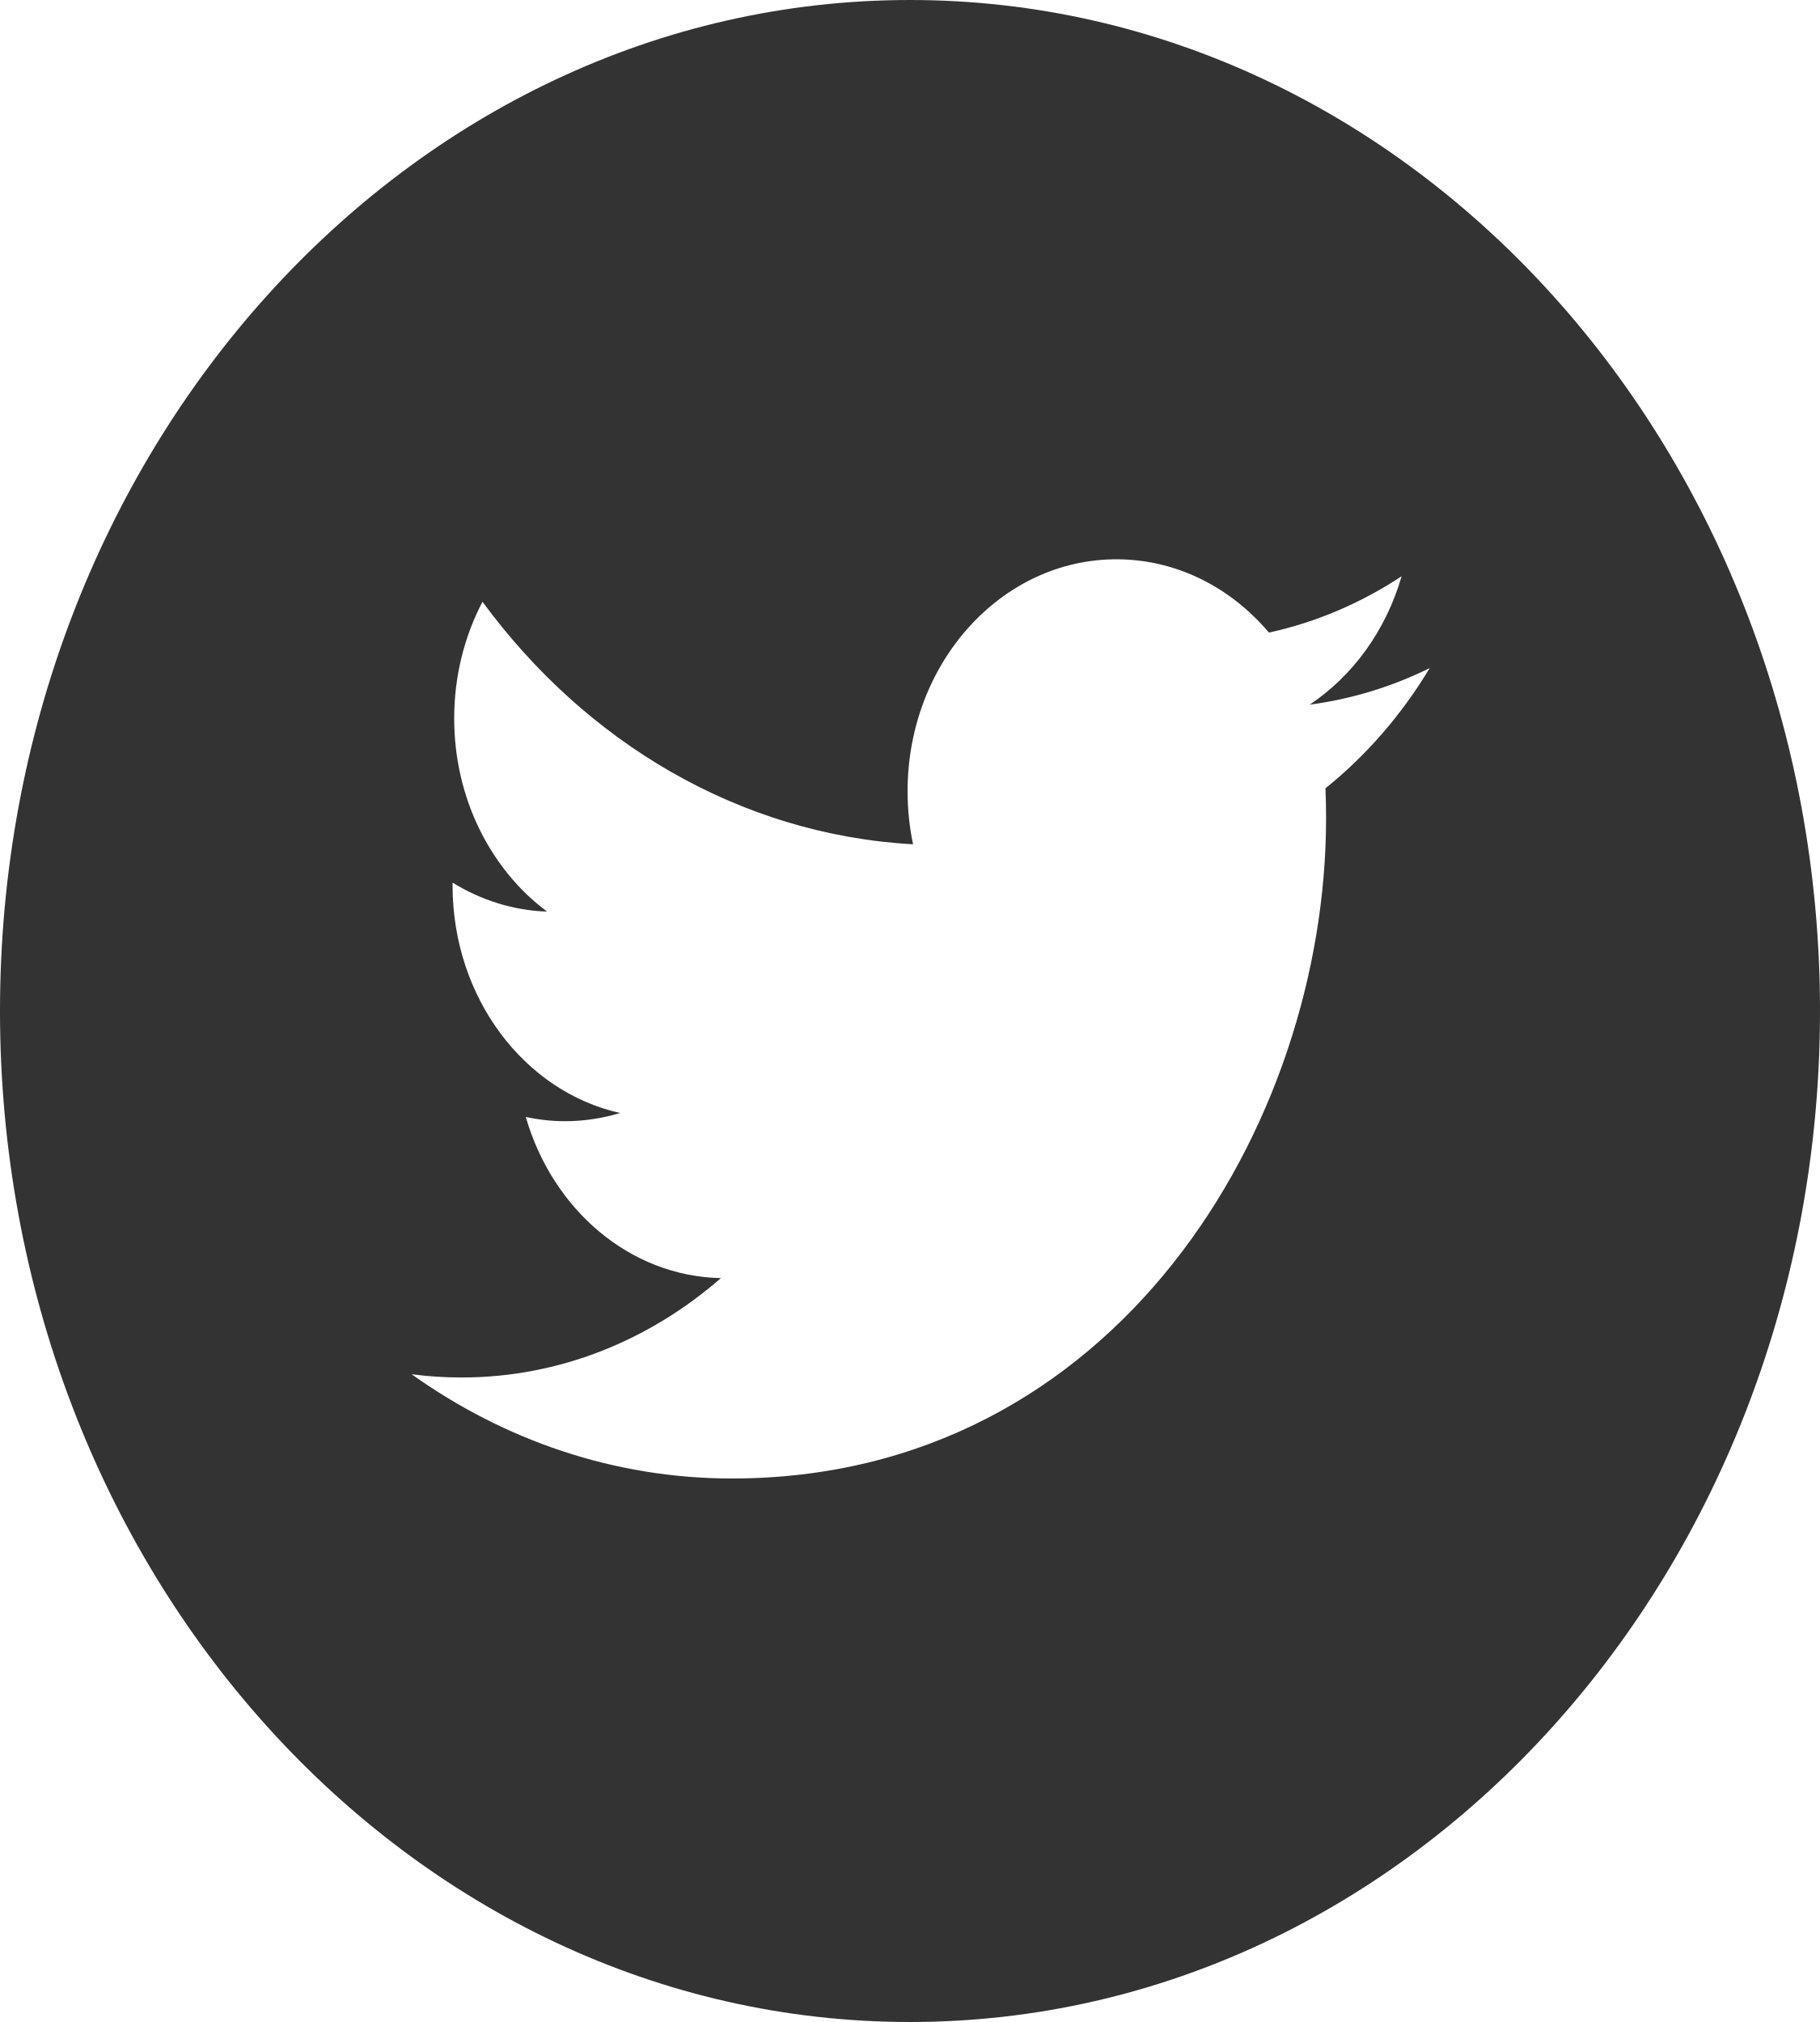
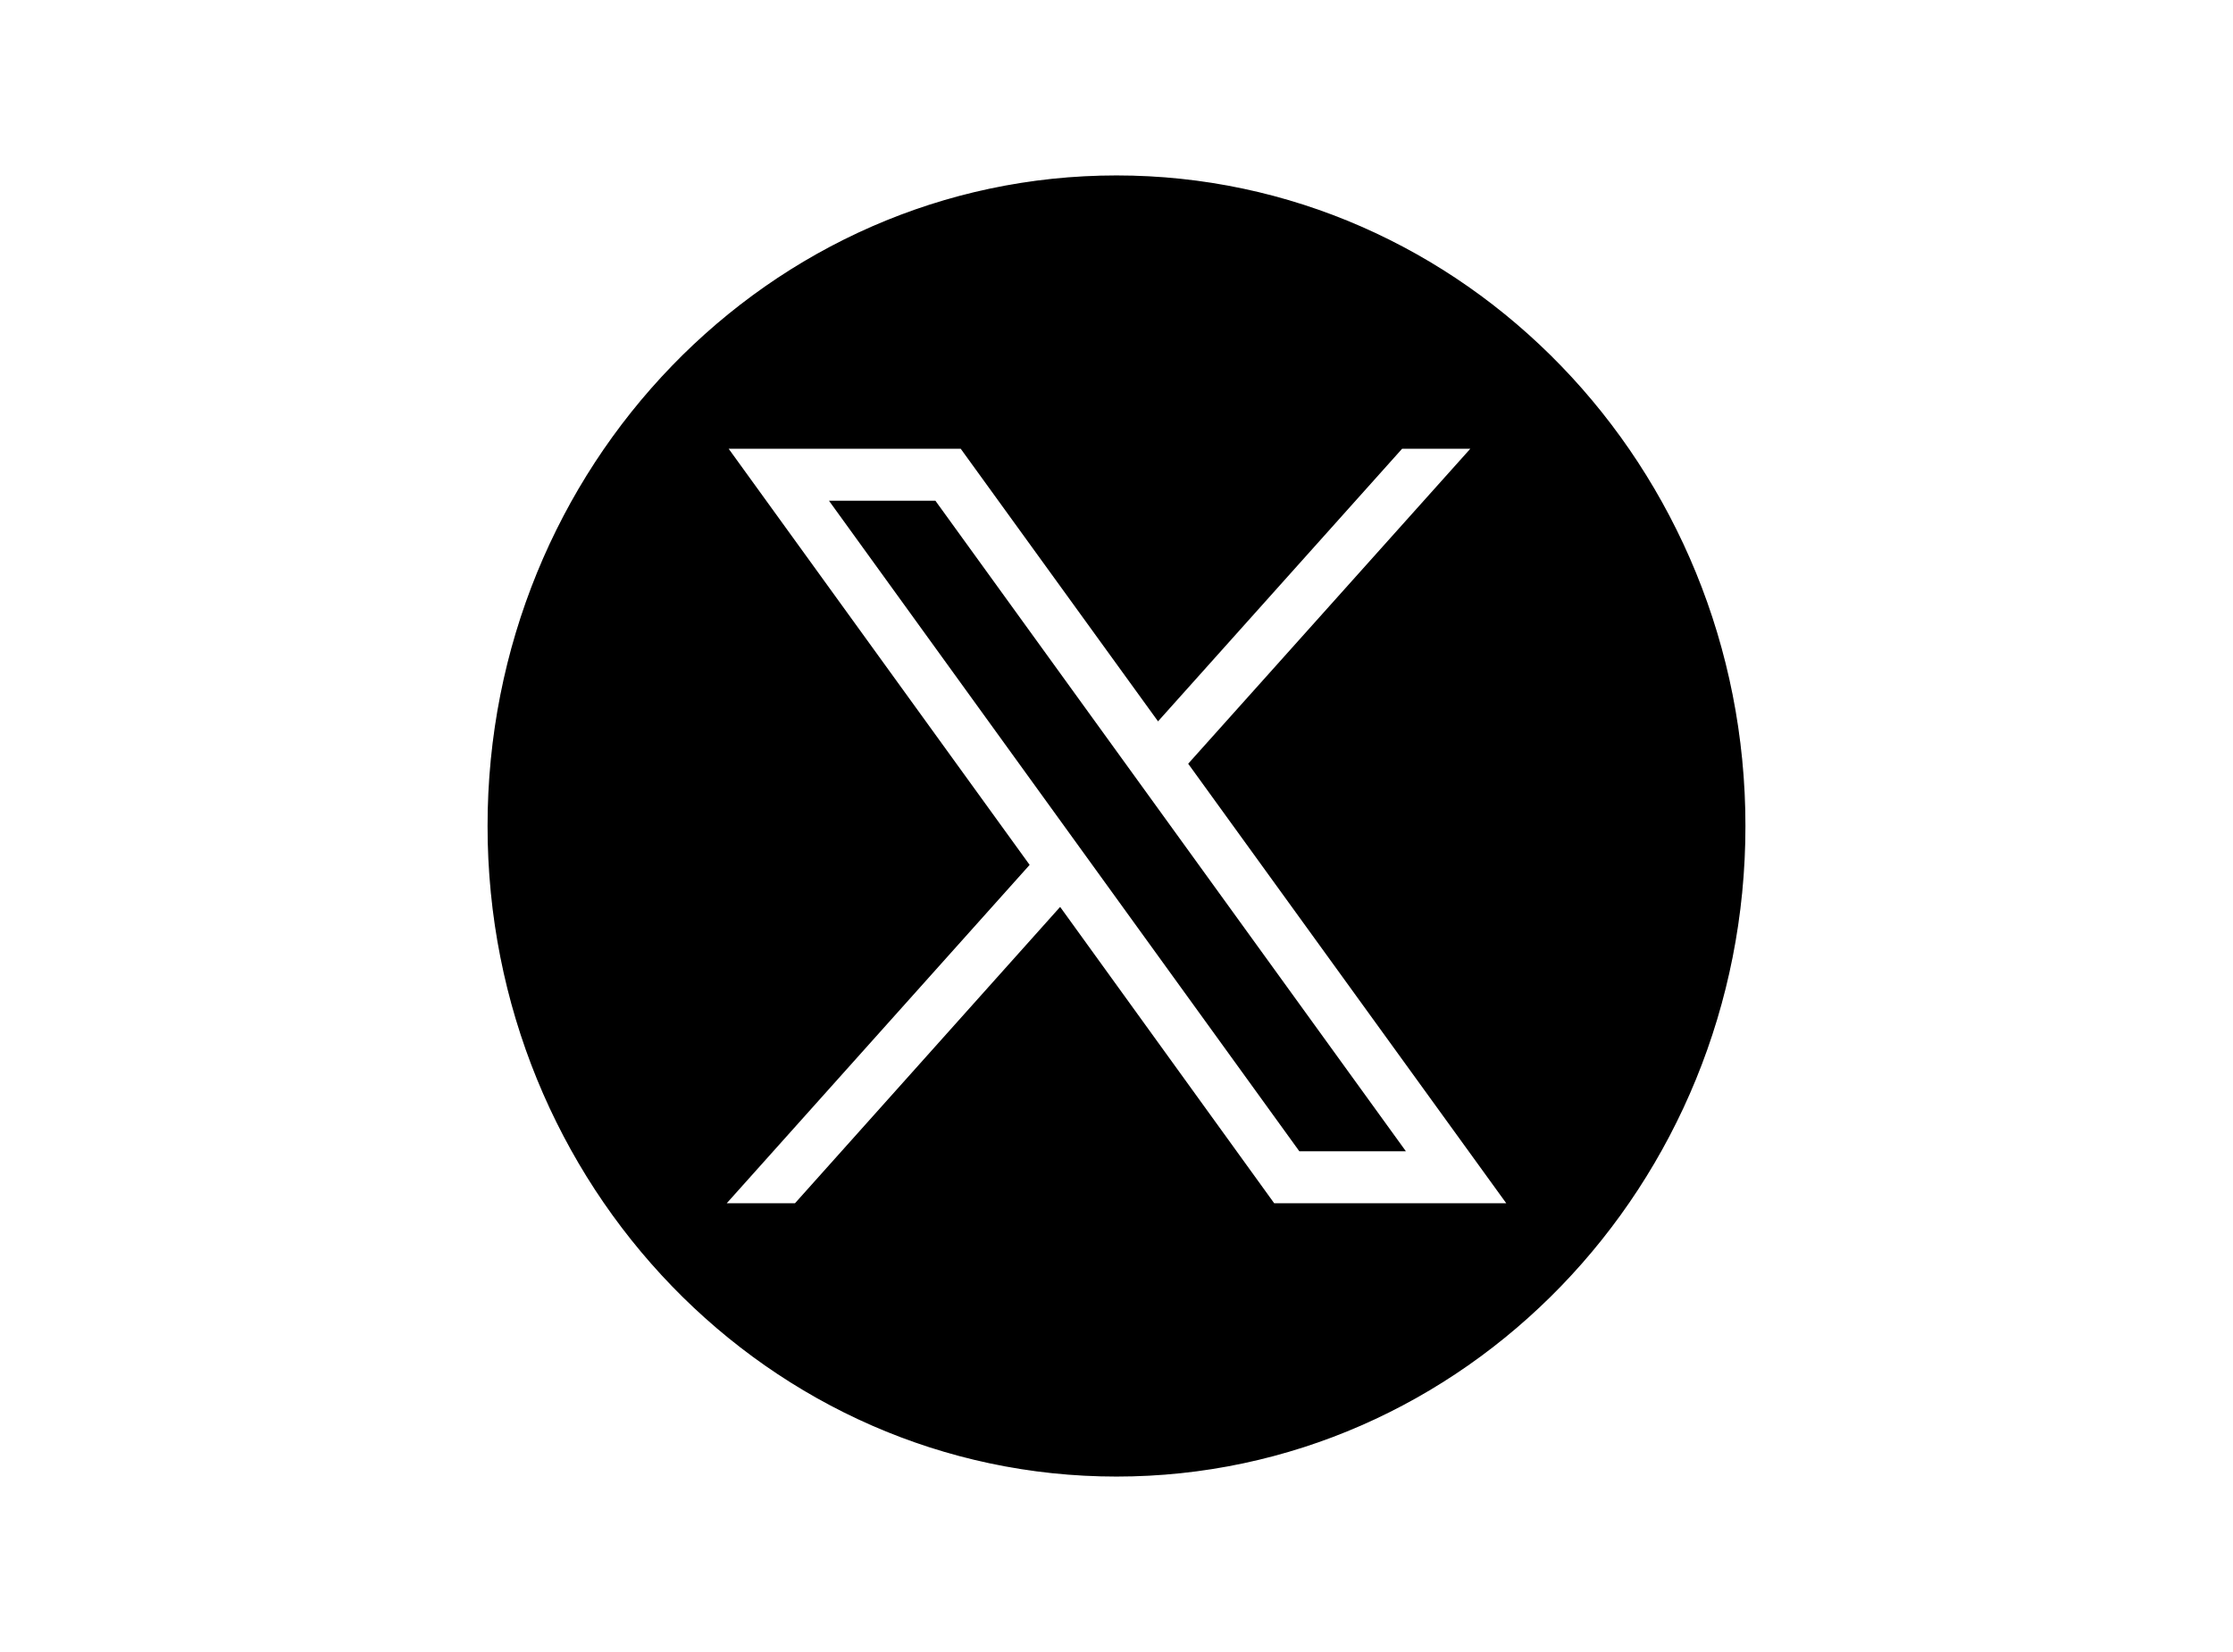
- <svg xmlns="http://www.w3.org/2000/svg" width="18" height="20" viewBox="0 0 18 20" fill="none">
-   <path id="ico twitter" d="M9 0C4.03 0 0 4.478 0 10C0 15.522 4.03 20 9 20C13.97 20 18 15.522 18 10C18 4.478 13.97 0 9 0ZM13.109 7.797C13.113 7.895 13.115 7.994 13.115 8.094C13.115 11.127 11.037 14.624 7.238 14.624H7.238H7.238C6.071 14.624 4.985 14.244 4.071 13.593C4.233 13.614 4.397 13.625 4.564 13.625C5.532 13.625 6.423 13.258 7.13 12.642C6.225 12.624 5.463 11.96 5.2 11.048C5.326 11.075 5.455 11.09 5.588 11.09C5.777 11.09 5.959 11.061 6.133 11.009C5.188 10.799 4.476 9.87 4.476 8.759C4.476 8.748 4.476 8.739 4.476 8.73C4.754 8.902 5.073 9.005 5.411 9.017C4.857 8.605 4.492 7.902 4.492 7.106C4.492 6.685 4.594 6.292 4.772 5.952C5.791 7.341 7.313 8.255 9.03 8.351C8.995 8.182 8.976 8.007 8.976 7.827C8.976 6.56 9.901 5.532 11.042 5.532C11.636 5.532 12.173 5.811 12.55 6.257C13.021 6.154 13.463 5.963 13.862 5.7C13.707 6.236 13.38 6.685 12.953 6.97C13.371 6.914 13.77 6.791 14.14 6.608C13.863 7.069 13.513 7.473 13.109 7.797Z" fill="#333333" />
+ <svg xmlns="http://www.w3.org/2000/svg" width="50px" height="37px" viewBox="0 0 50 37" version="1.1">
+   <g id="surface1">
+     <path style="fill-rule:nonzero;fill:rgb(0%,0%,0%);fill-opacity:1;stroke-width:1;stroke-linecap:butt;stroke-linejoin:miter;stroke:rgb(100%,100%,100%);stroke-opacity:1;stroke-miterlimit:10;" d="M 1315.629 610.595 C 1315.629 876.442 1100.096 1092.007 834.28 1092.007 C 568.464 1092.007 352.93 876.442 352.93 610.595 C 352.93 344.749 568.464 129.184 834.28 129.184 C 1100.096 129.184 1315.629 344.749 1315.629 610.595 Z M 1315.629 610.595 " transform="matrix(0.0292878,0,0,0.0302983,0.565802,0)" />
+     <path style=" stroke:none;fill-rule:nonzero;fill:rgb(100%,100%,100%);fill-opacity:1;" d="M 16.316 10.051 L 23.055 19.371 L 16.273 26.949 L 17.801 26.949 L 23.738 20.312 L 28.531 26.949 L 33.727 26.949 L 26.605 17.105 L 32.922 10.051 L 31.395 10.051 L 25.93 16.156 L 21.512 10.051 Z M 18.562 11.215 L 20.945 11.215 L 31.48 25.785 L 29.094 25.785 Z M 18.562 11.215 " />
+   </g>
</svg>
